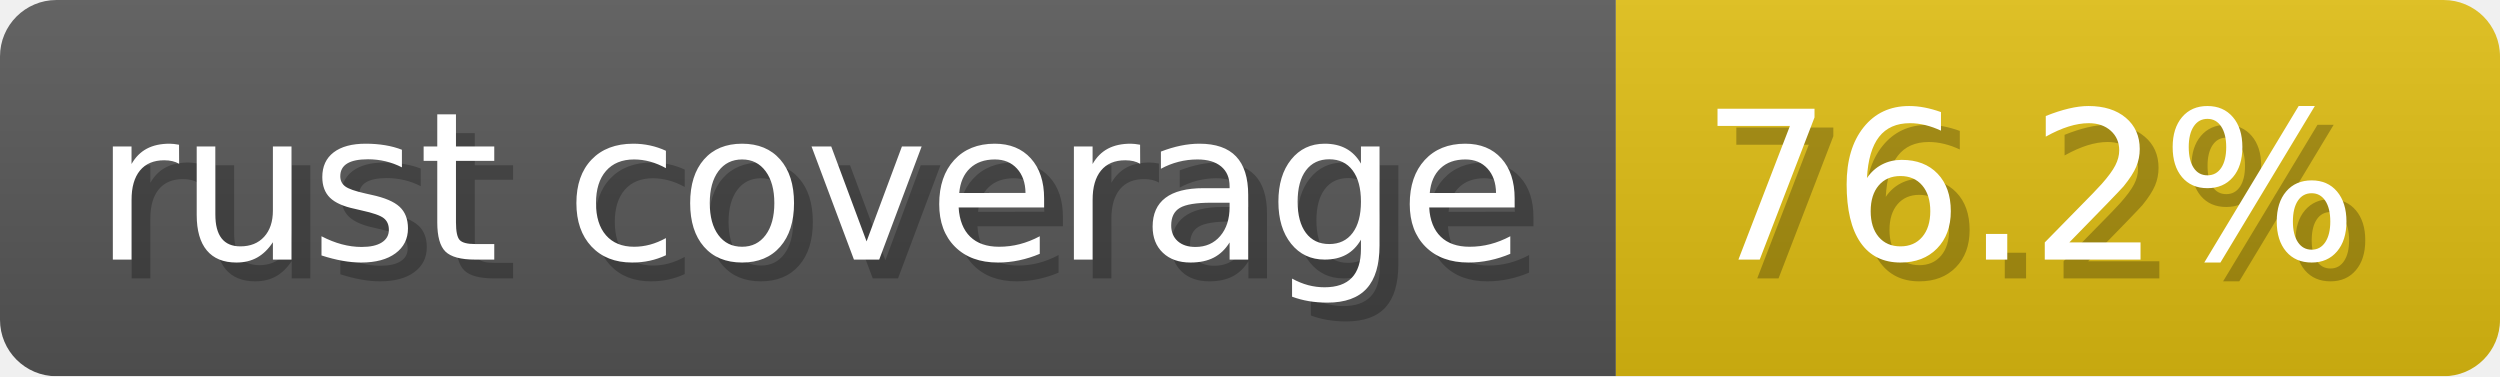
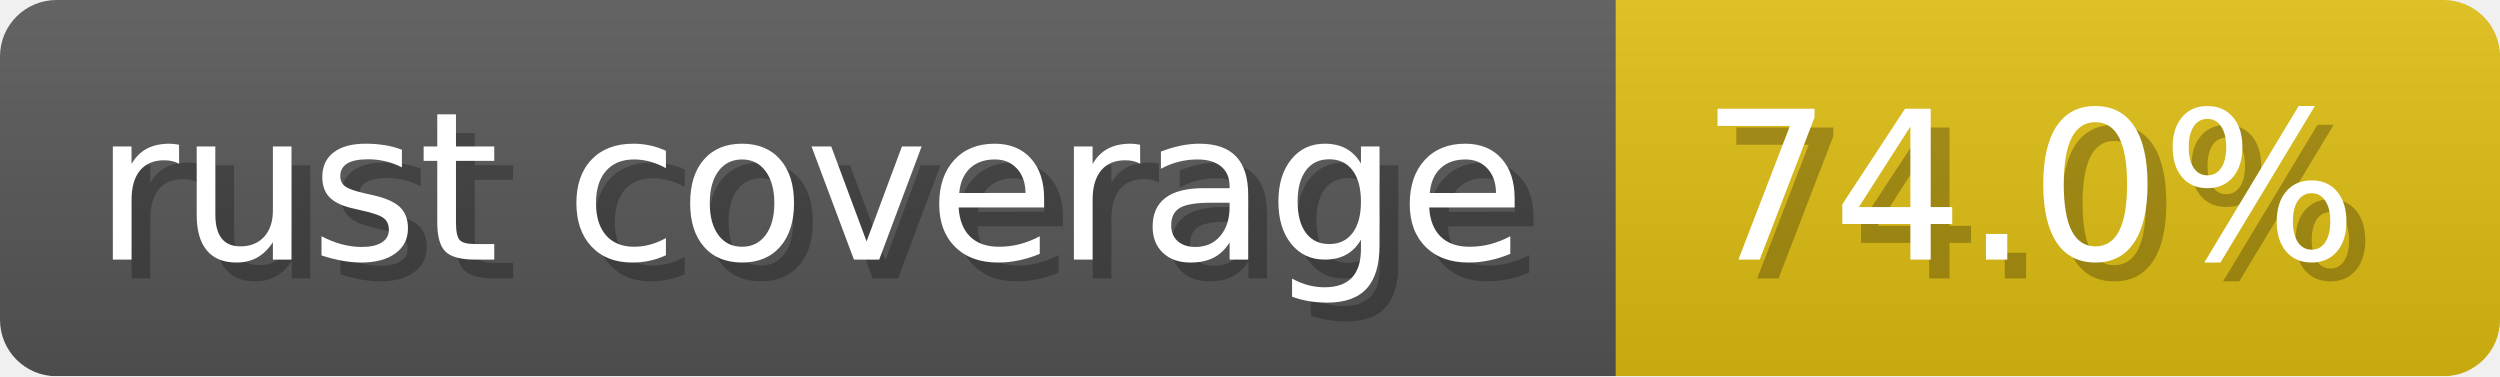
- <svg xmlns="http://www.w3.org/2000/svg" width="132.9" height="20" viewBox="0 0 1329 200" role="img" aria-label="rust coverage: 76.2%">
+ <svg xmlns="http://www.w3.org/2000/svg" width="132.9" height="20" viewBox="0 0 1329 200" role="img" aria-label="rust coverage: 74.0%">
  <linearGradient id="a" x2="0" y2="100%">
    <stop offset="0" stop-opacity=".1" stop-color="#EEE" />
    <stop offset="1" stop-opacity=".1" />
  </linearGradient>
  <mask id="m">
    <rect width="1329" height="200" rx="30" fill="#FFF" />
  </mask>
  <g mask="url(#m)">
    <rect width="859" height="200" fill="#555" />
    <rect width="470" height="200" fill="#DB1" x="859" />
    <rect width="1329" height="200" fill="url(#a)" />
  </g>
  <g aria-hidden="true" fill="#fff" text-anchor="start" font-family="Verdana,DejaVu Sans,sans-serif" font-size="110">
    <text x="60" y="148" textLength="759" fill="#000" opacity="0.25">rust coverage</text>
    <text x="50" y="138" textLength="759">rust coverage</text>
-     <text x="914" y="148" textLength="370" fill="#000" opacity="0.25">76.2%</text>
-     <text x="904" y="138" textLength="370">76.2%</text>
+     <text x="914" y="148" textLength="370" fill="#000" opacity="0.25">74.0%</text>
+     <text x="904" y="138" textLength="370">74.0%</text>
  </g>
</svg>
